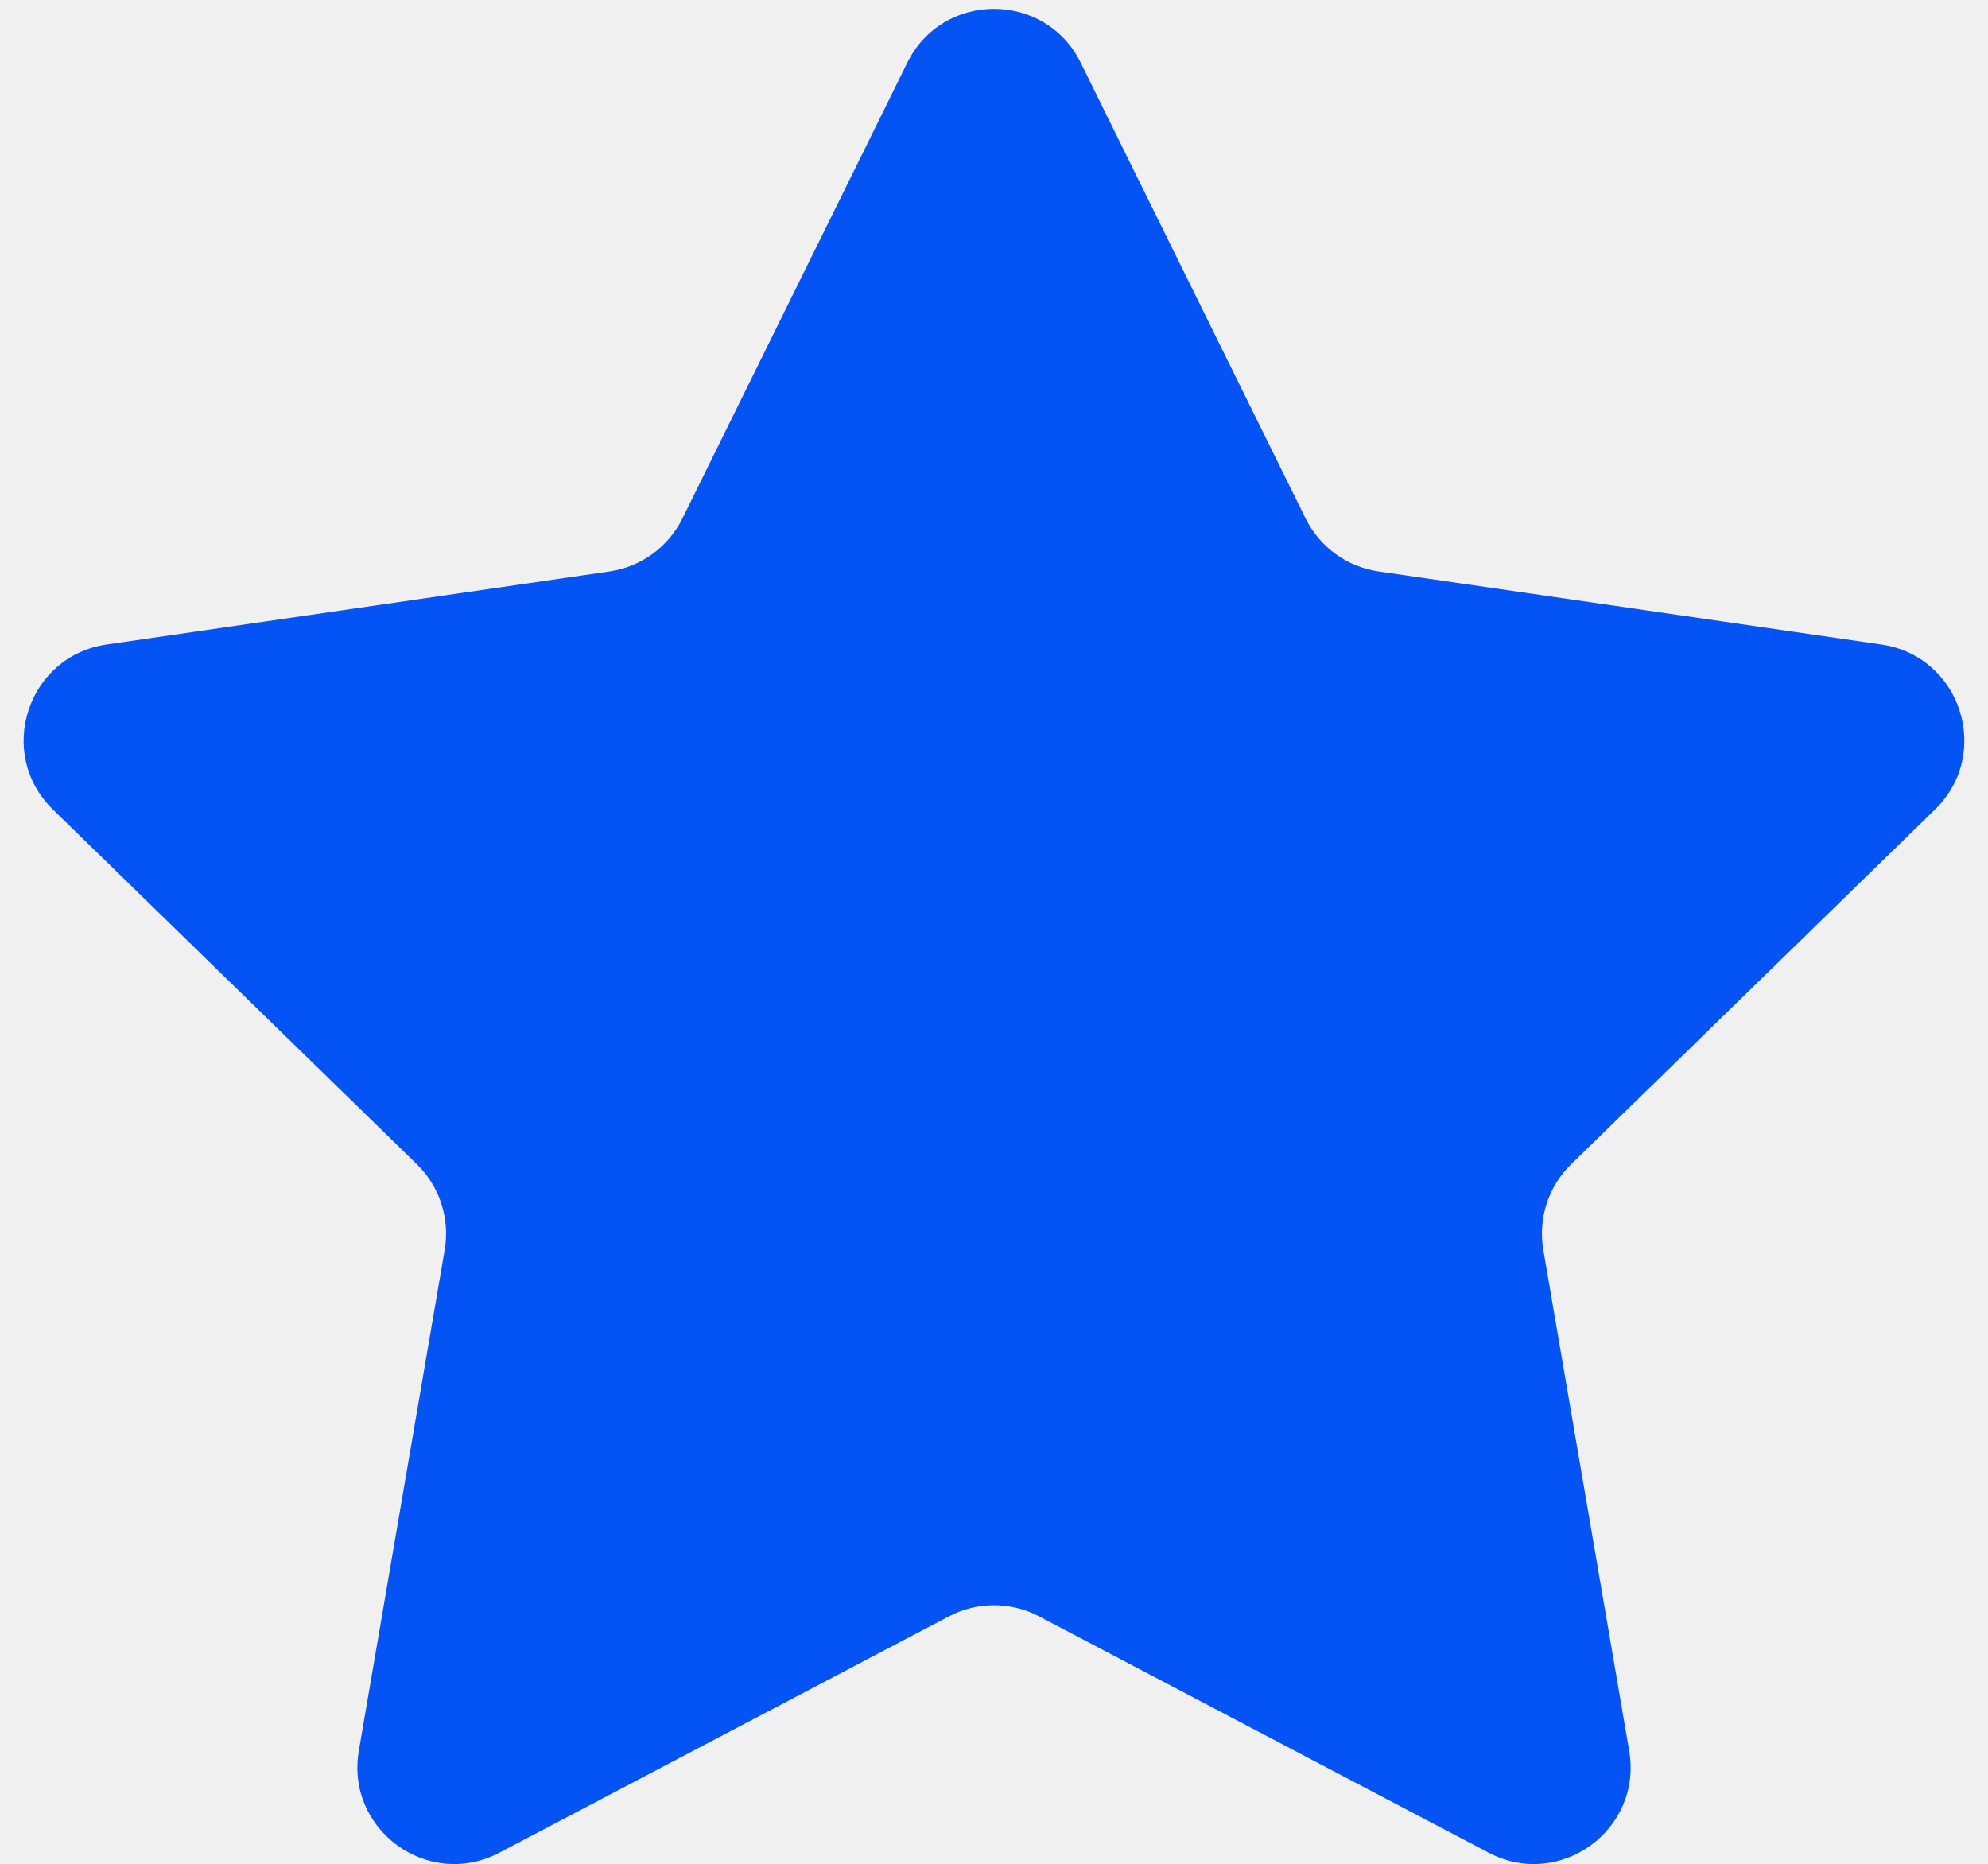
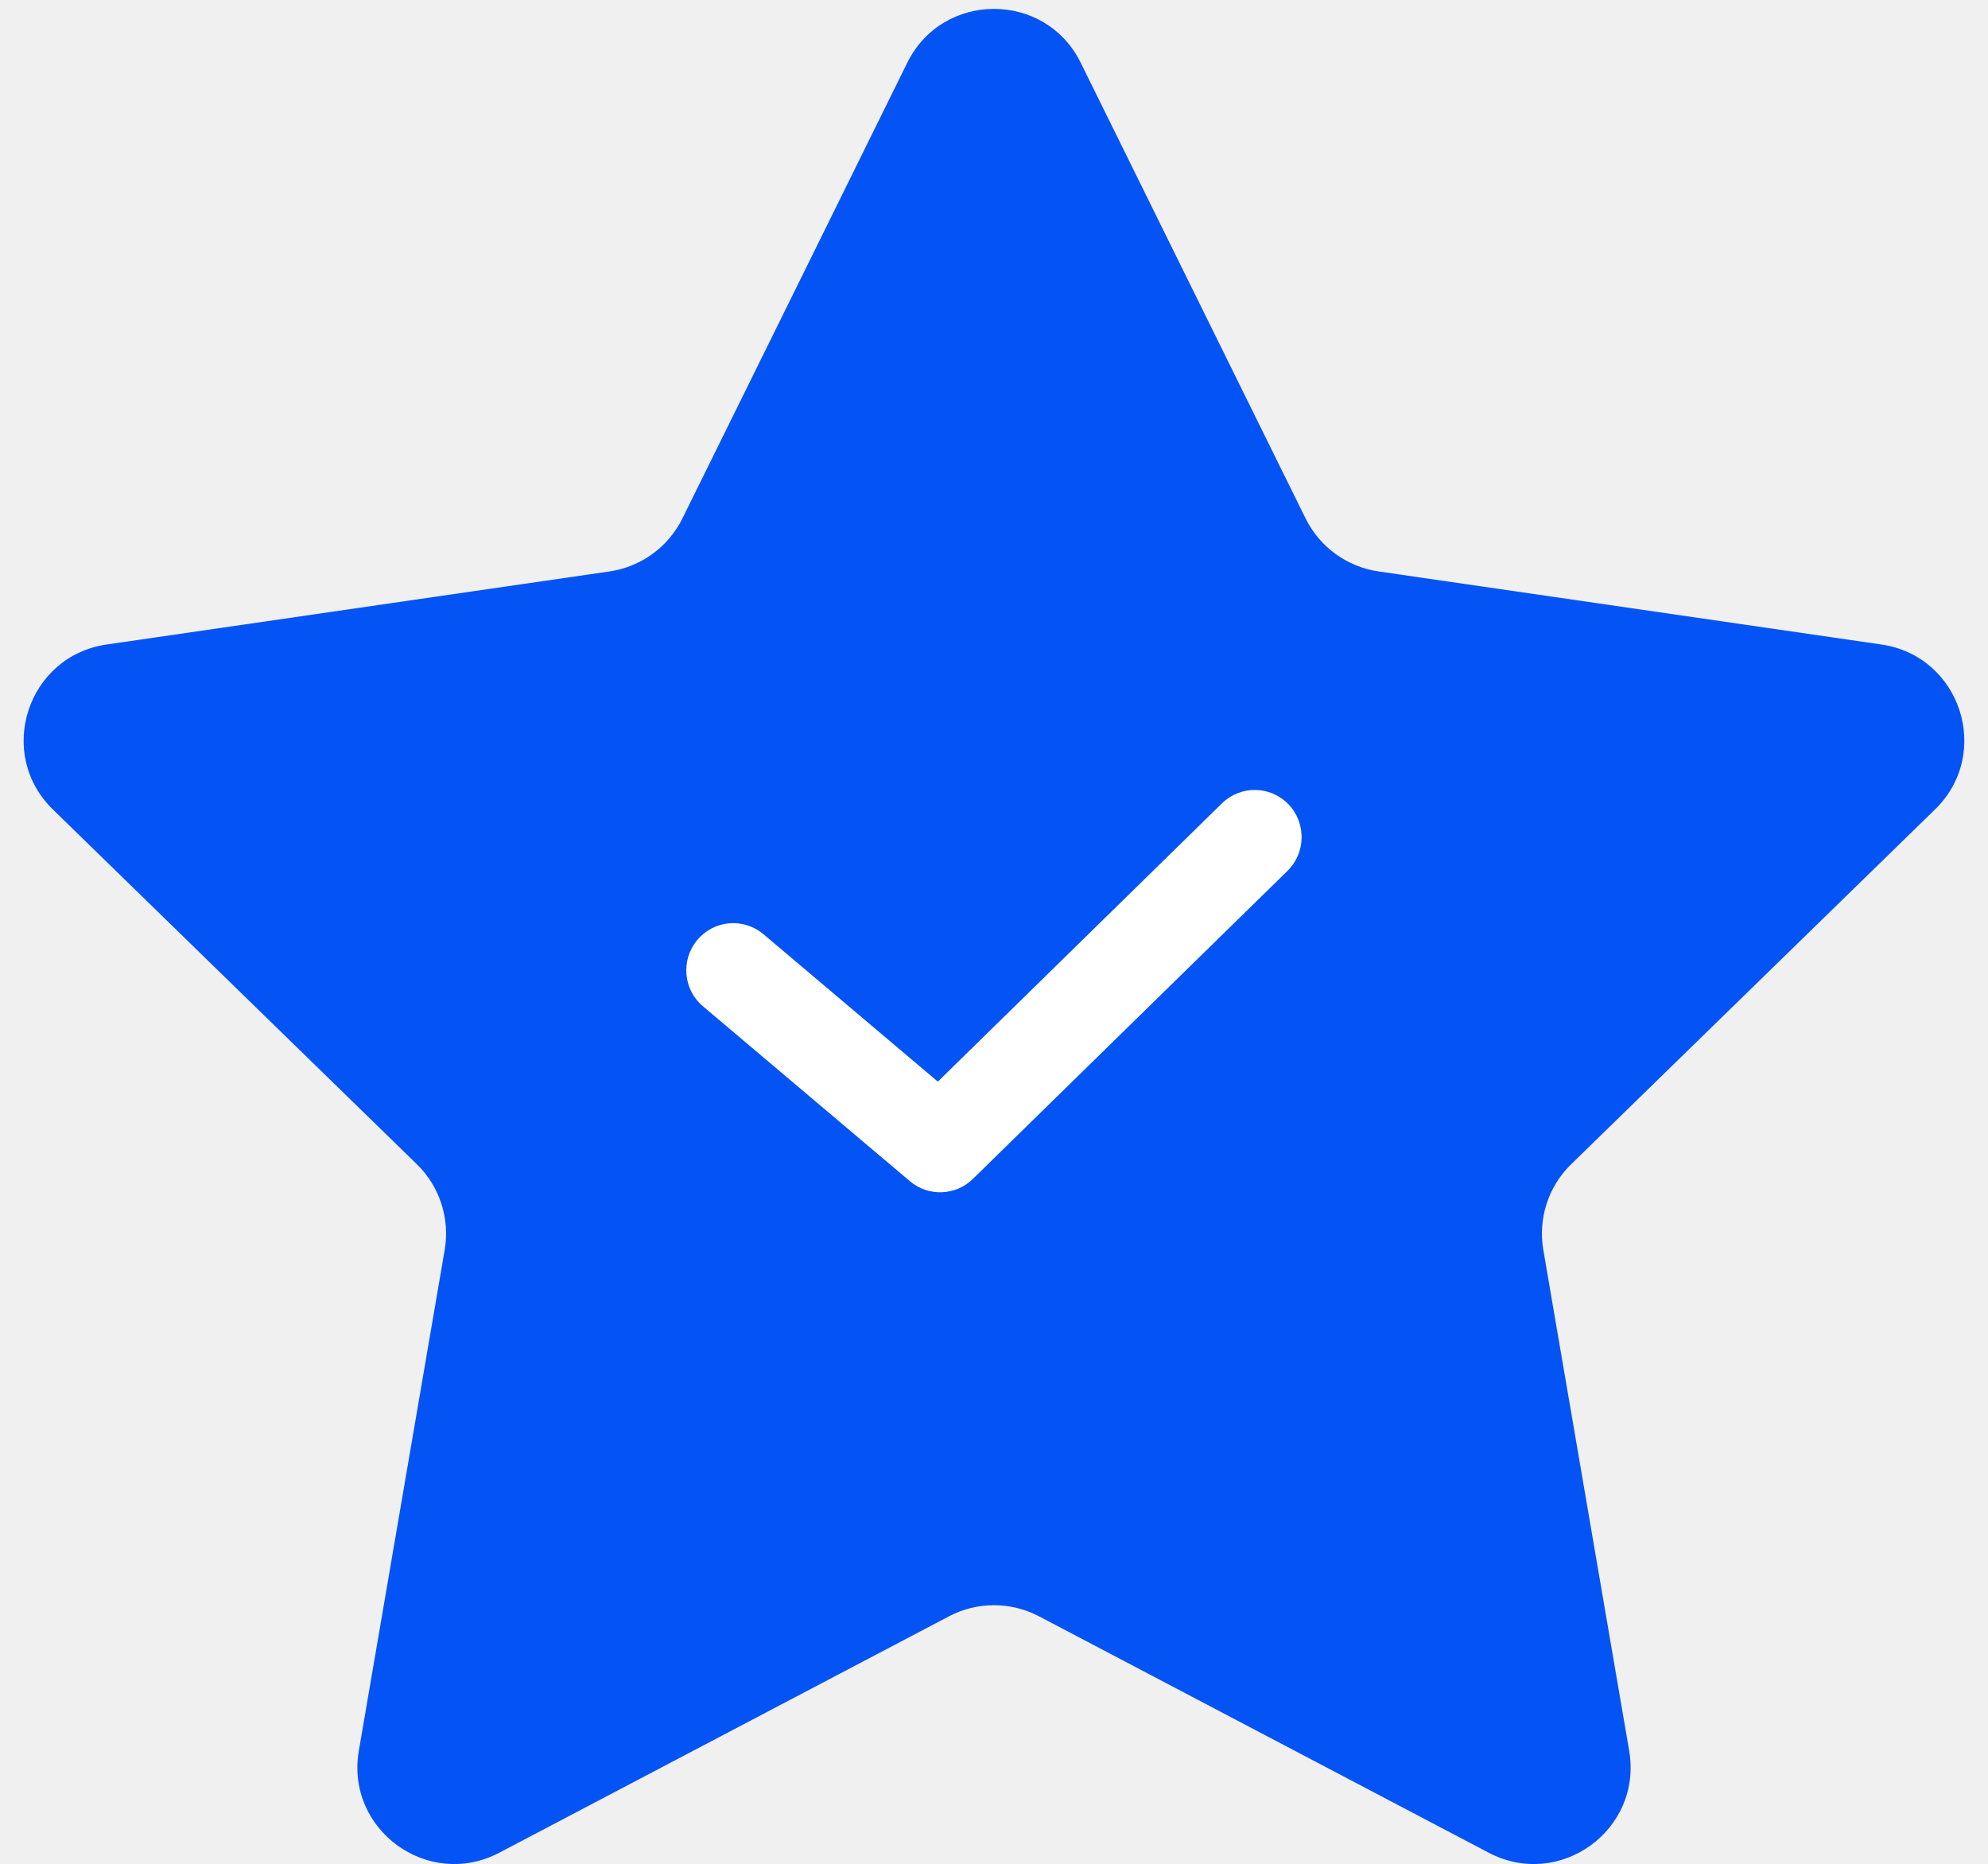
<svg xmlns="http://www.w3.org/2000/svg" width="16" height="15" viewBox="0 0 16 15" fill="none">
  <path d="M7.302 0.505C7.587 -0.073 8.413 -0.073 8.698 0.505L10.508 4.173C10.622 4.403 10.841 4.562 11.095 4.599L15.142 5.187C15.781 5.28 16.036 6.065 15.573 6.515L12.645 9.37C12.461 9.549 12.378 9.807 12.421 10.059L13.112 14.09C13.221 14.726 12.554 15.211 11.982 14.911L8.362 13.008C8.135 12.889 7.864 12.889 7.638 13.008L4.018 14.911C3.446 15.211 2.779 14.726 2.888 14.09L3.579 10.059C3.622 9.807 3.539 9.549 3.355 9.37L0.426 6.515C-0.036 6.065 0.219 5.28 0.858 5.187L4.905 4.599C5.159 4.562 5.378 4.403 5.492 4.173L7.302 0.505Z" fill="#0453F4" />
+   <path fill-rule="evenodd" clip-rule="evenodd" d="M10.369 6.472C10.514 6.622 10.511 6.863 10.362 7.009L7.83 9.488C7.691 9.624 7.472 9.632 7.324 9.507L5.658 8.099C5.498 7.965 5.478 7.725 5.612 7.565C5.746 7.404 5.984 7.384 6.144 7.518L7.548 8.705L9.835 6.465C9.985 6.319 10.223 6.322 10.369 6.472Z" fill="white" />
</svg>
